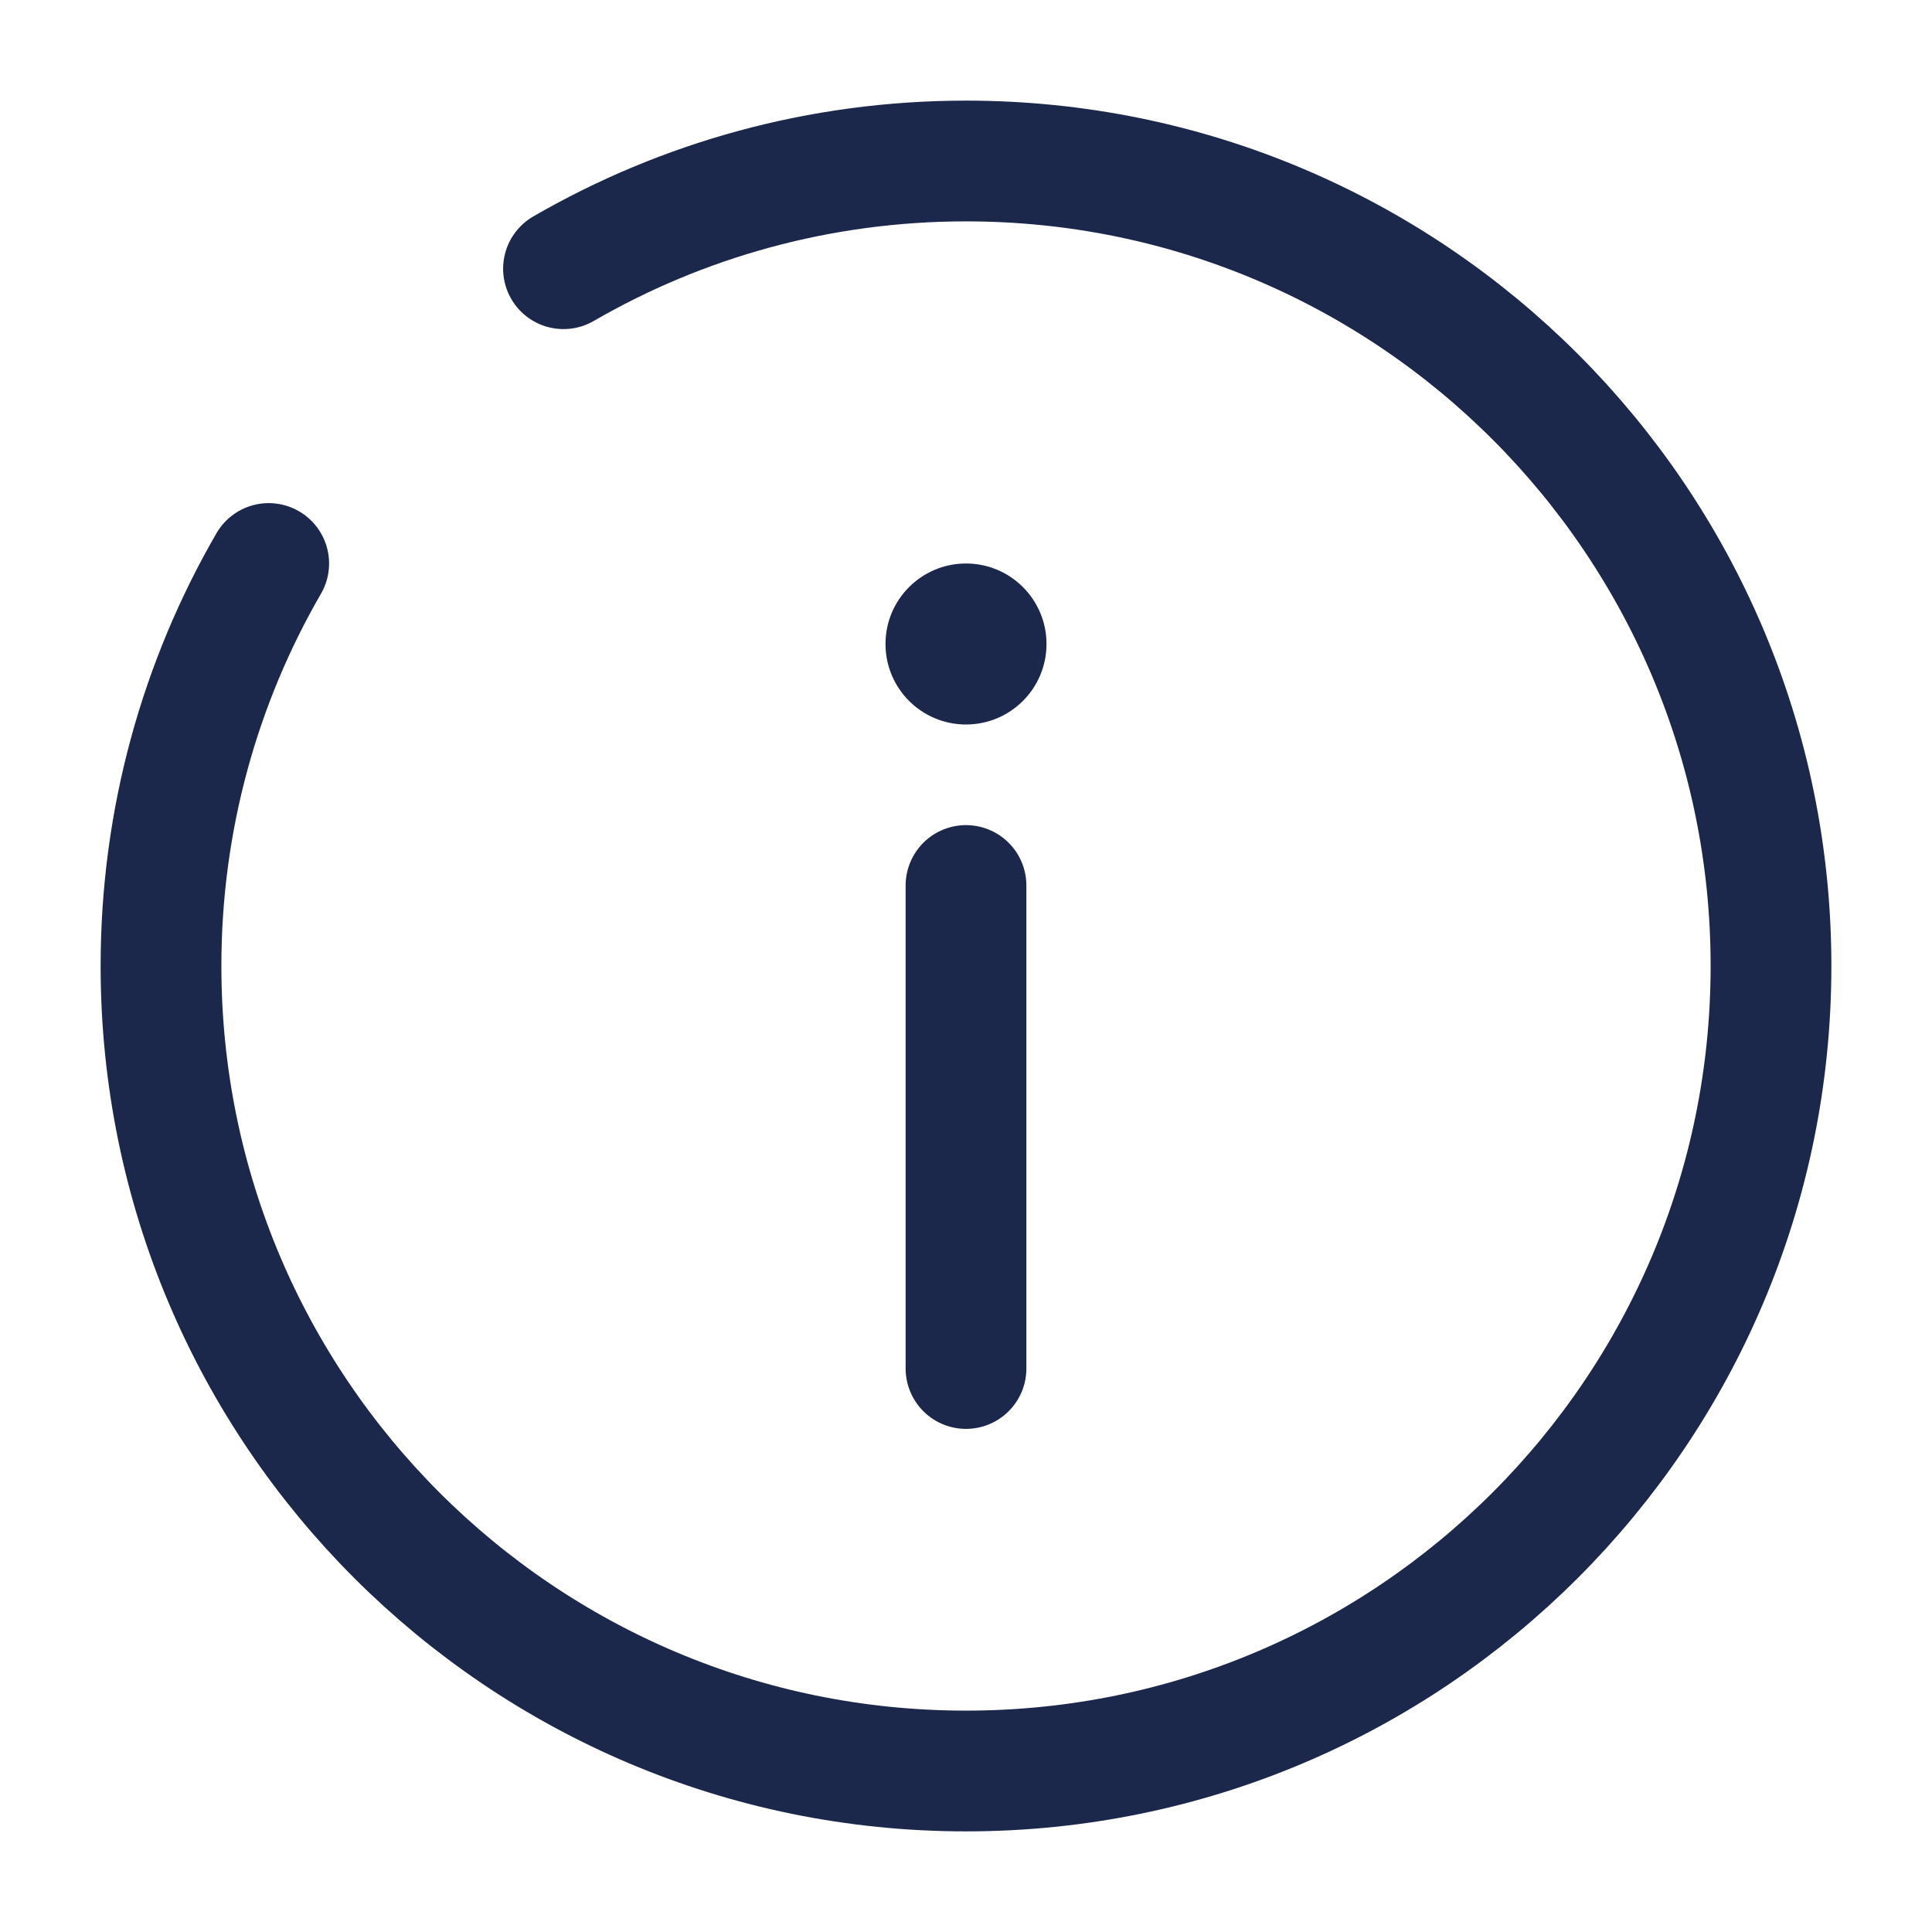
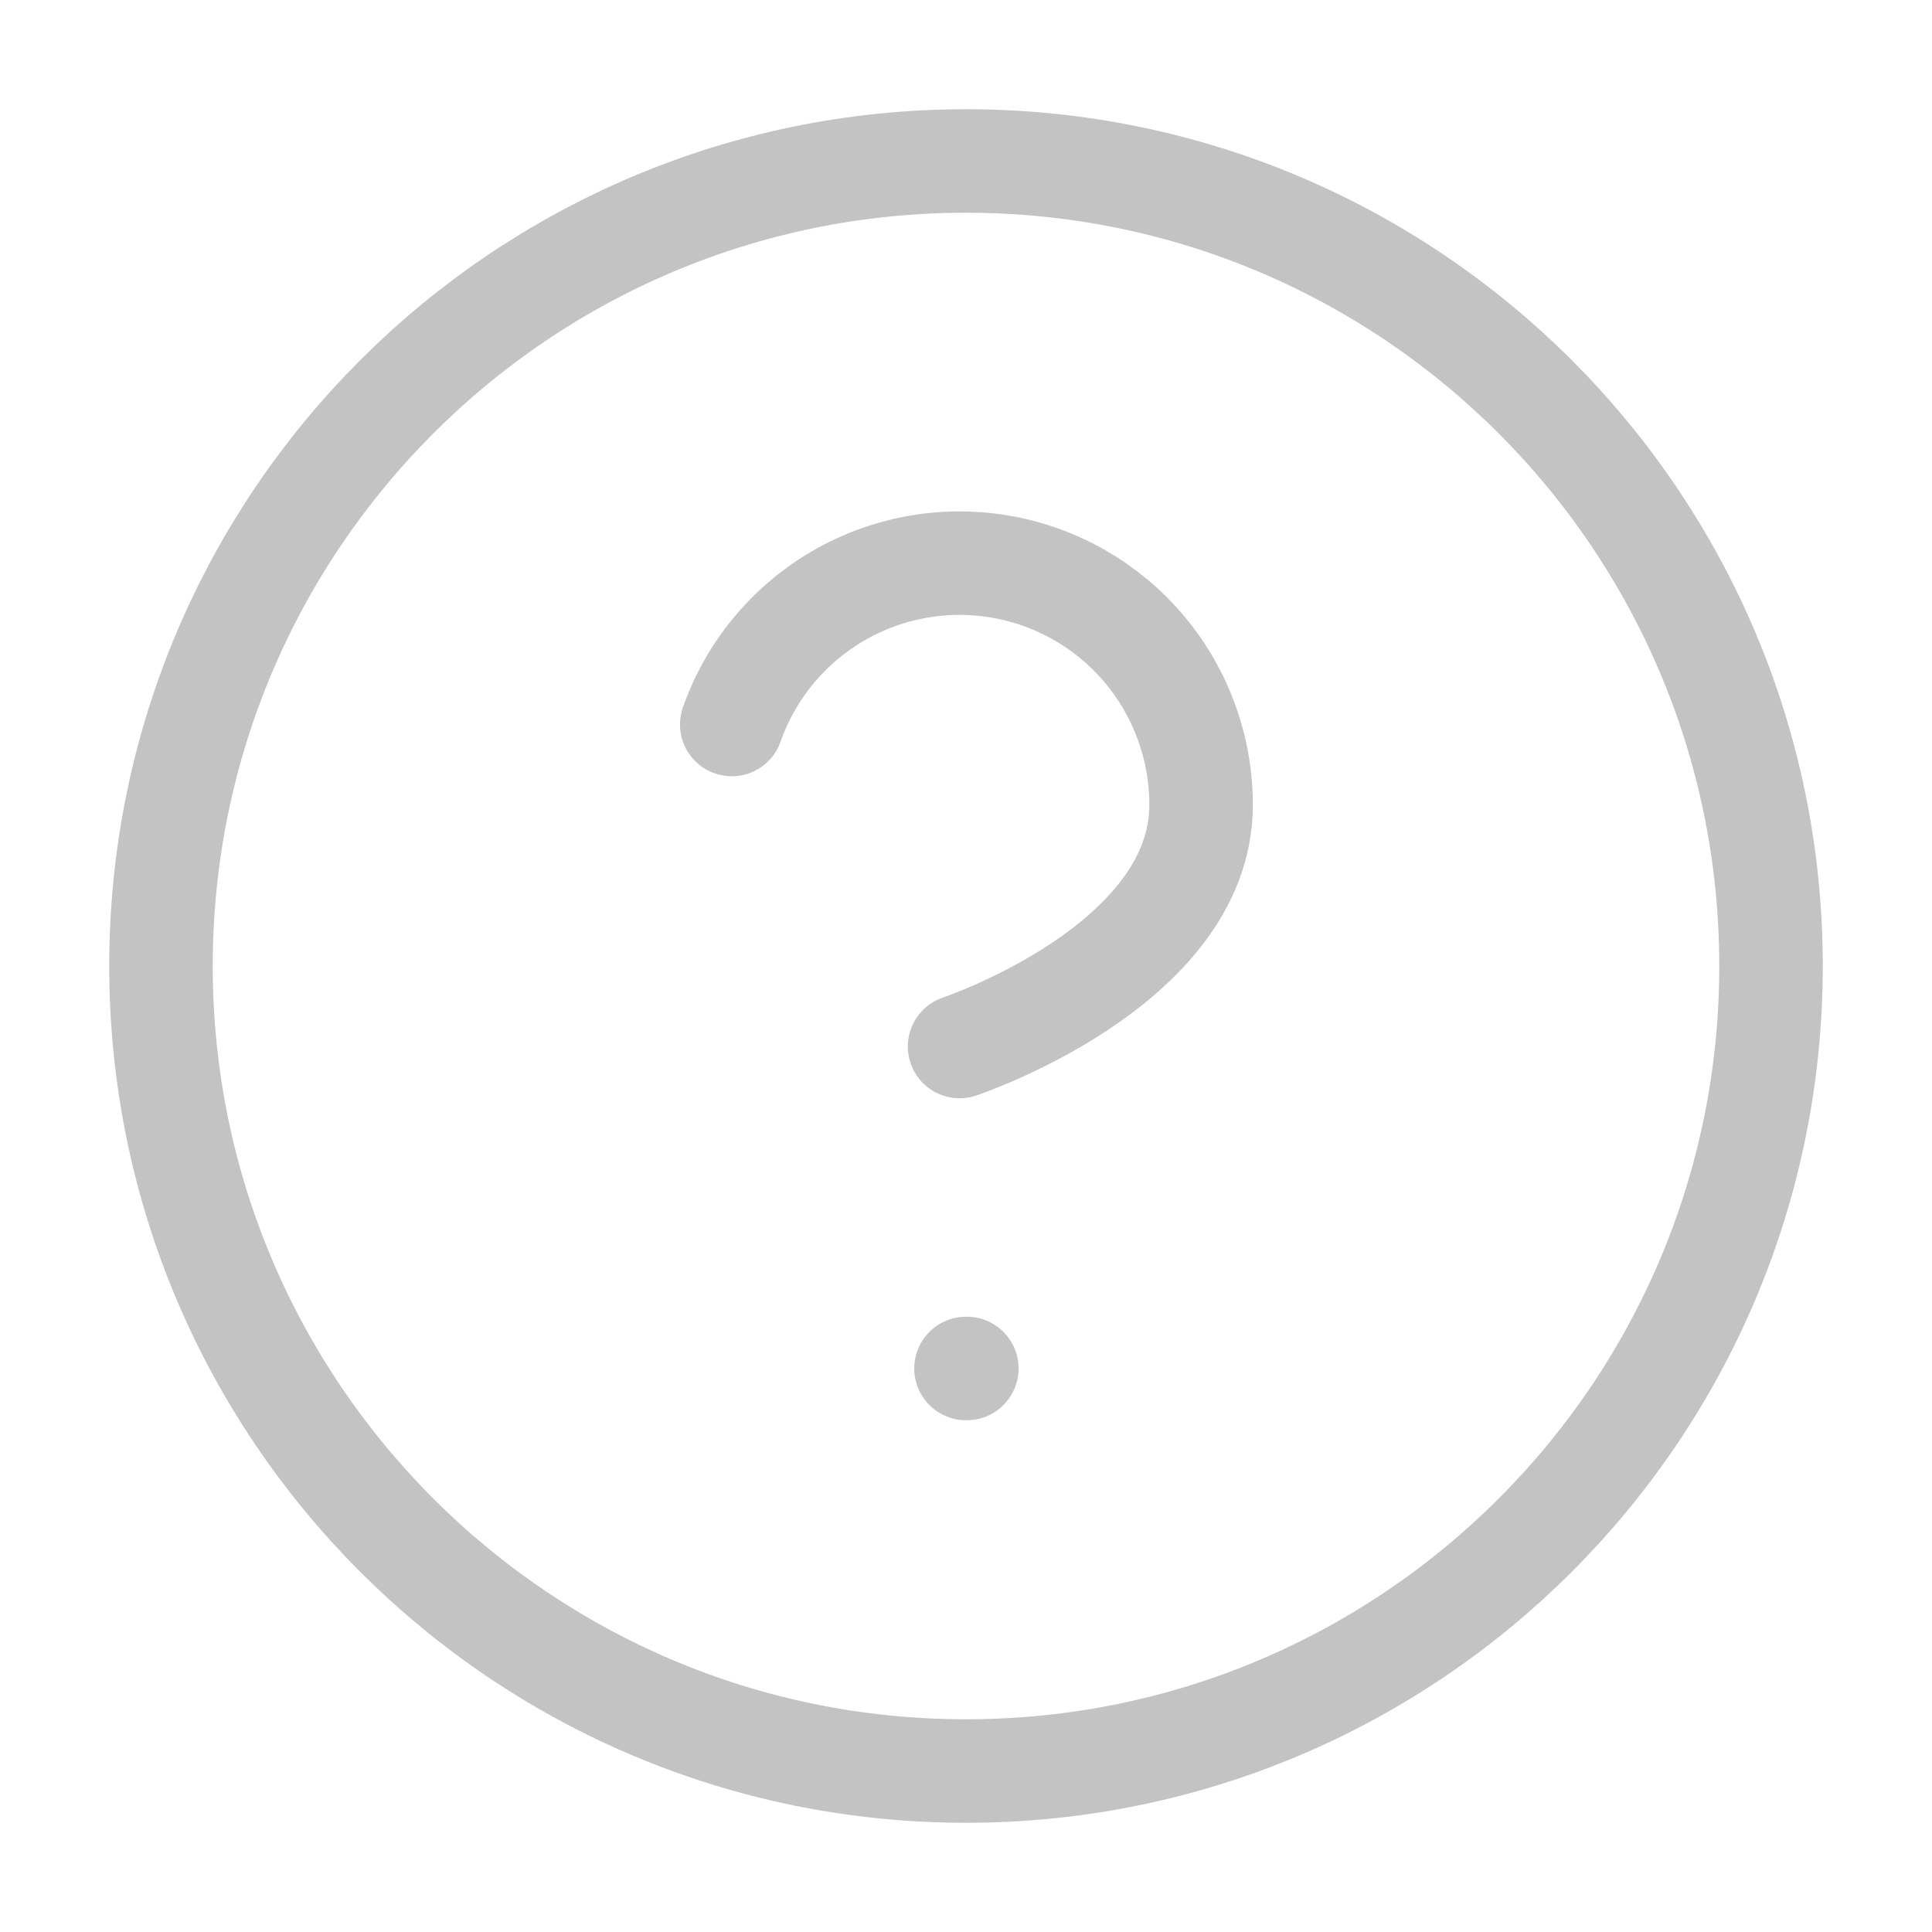
- <svg xmlns="http://www.w3.org/2000/svg" width="800px" height="800px" viewBox="0 0 24 24" fill="none">
-   <path d="M12 17V11" stroke="#1C274C" stroke-width="1.5" stroke-linecap="round" />
-   <circle cx="1" cy="1" r="1" transform="matrix(1 0 0 -1 11 9)" fill="#1C274C" />
-   <path d="M7 3.338C8.471 2.487 10.179 2 12 2C17.523 2 22 6.477 22 12C22 17.523 17.523 22 12 22C6.477 22 2 17.523 2 12C2 10.179 2.487 8.471 3.338 7" stroke="#1C274C" stroke-width="1.5" stroke-linecap="round" />
+ <svg xmlns="http://www.w3.org/2000/svg" width="28" height="28" viewBox="0 0 28 28" fill="none">
+   <path d="M14 25.667C20.443 25.667 25.667 20.443 25.667 14C25.667 7.557 20.443 2.333 14 2.333C7.557 2.333 2.333 7.557 2.333 14C2.333 20.443 7.557 25.667 14 25.667Z" stroke="#C3C3C3" stroke-width="1.5" stroke-linecap="round" stroke-linejoin="round" />
+   <path d="M10.605 10.5C10.879 9.72 11.421 9.063 12.133 8.644C12.846 8.225 13.684 8.072 14.498 8.212C15.313 8.352 16.052 8.775 16.584 9.408C17.116 10.04 17.408 10.84 17.407 11.667C17.407 14 13.907 15.167 13.907 15.167" stroke="#C3C3C3" stroke-width="1.5" stroke-linecap="round" stroke-linejoin="round" />
+   <path d="M14 19.833H14.012" stroke="#C3C3C3" stroke-width="1.5" stroke-linecap="round" stroke-linejoin="round" />
</svg>
